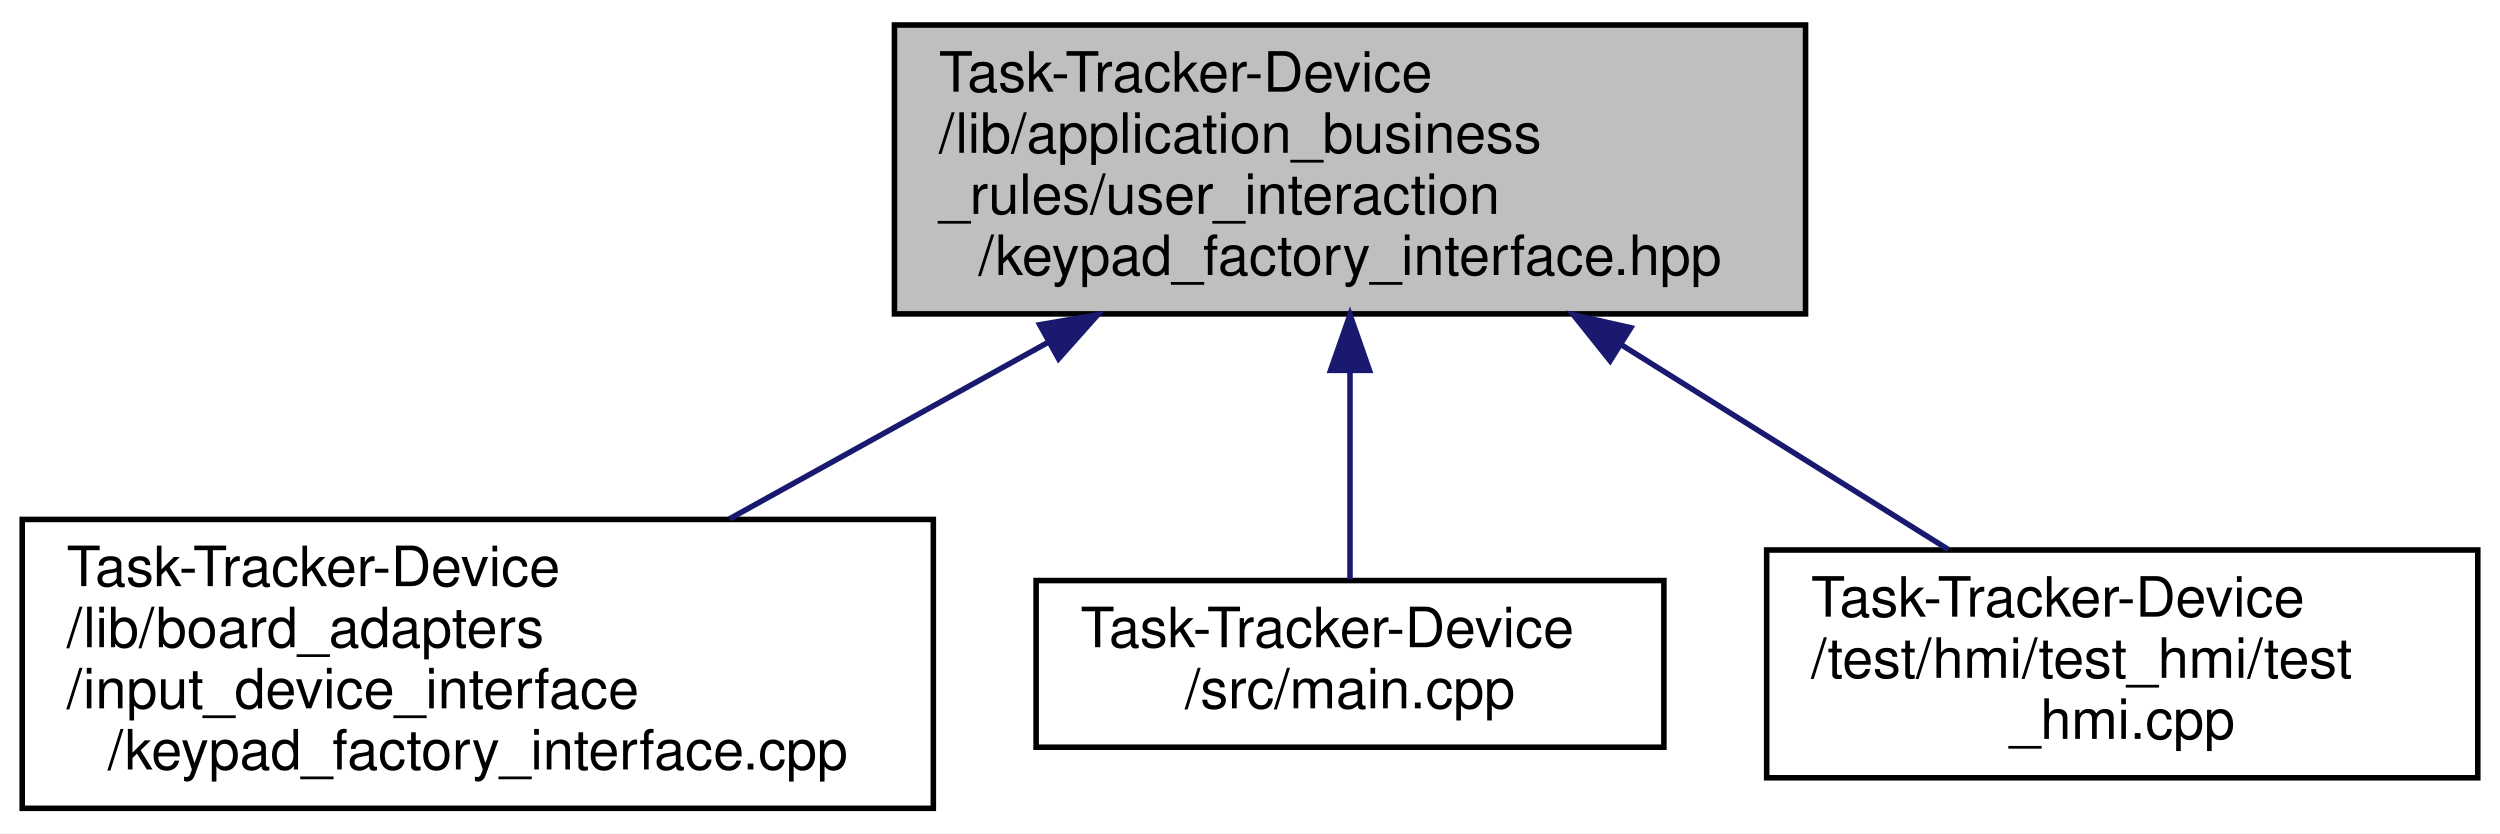
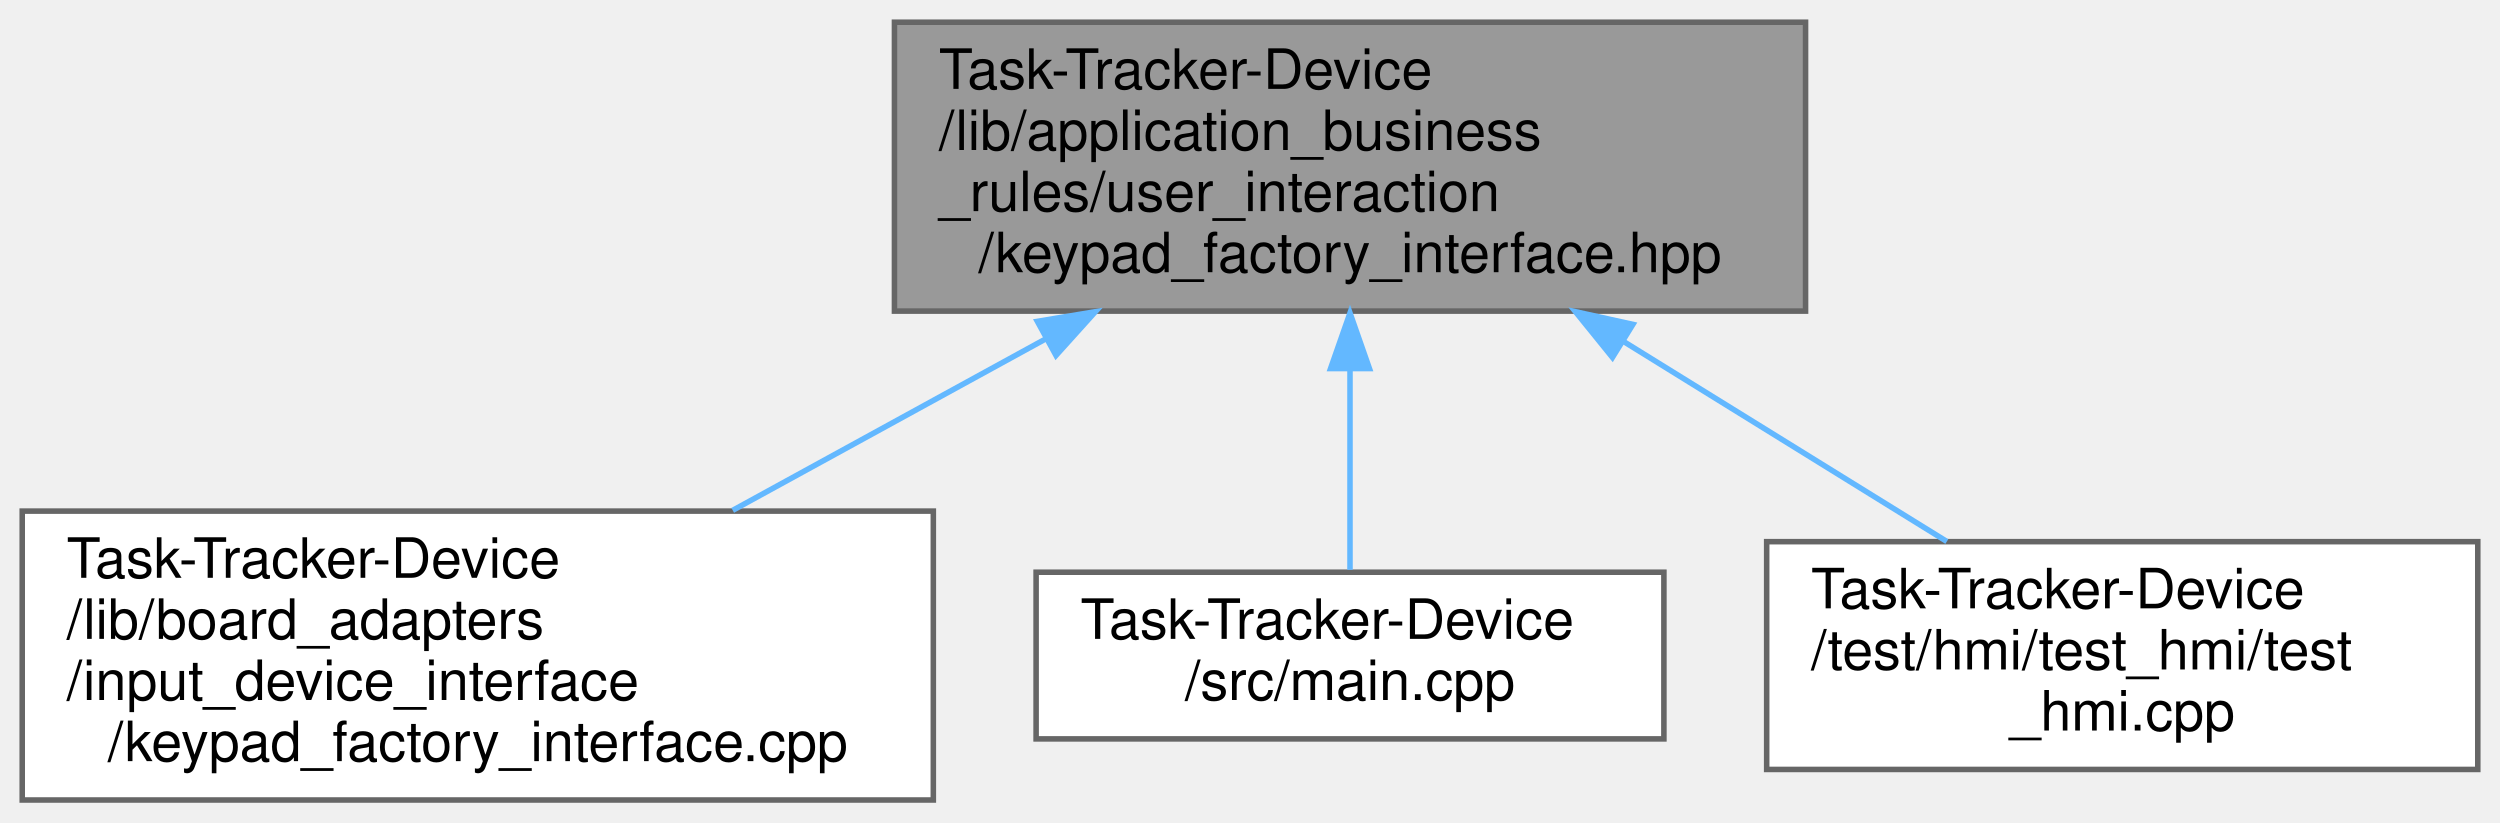
- <svg xmlns="http://www.w3.org/2000/svg" xmlns:xlink="http://www.w3.org/1999/xlink" width="450pt" height="150pt" viewBox="0.00 0.00 450.00 150.00">
-   <g id="graph0" class="graph" transform="scale(1 1) rotate(0) translate(4 146)">
-     <polygon fill="white" stroke="transparent" points="-4,4 -4,-146 446,-146 446,4 -4,4" />
-     <g id="node1" class="node">
-       <g id="a_node1">
+ <svg xmlns="http://www.w3.org/2000/svg" xmlns:xlink="http://www.w3.org/1999/xlink" width="450pt" height="148pt" viewBox="0.00 0.00 450.00 148.00">
+   <g id="graph0" class="graph" transform="scale(1 1) rotate(0) translate(4 144)">
+     <g id="Node000001" class="node">
+       <g id="a_Node000001">
        <a xlink:title="Dependency injection for the keypad.">
-           <polygon fill="#bfbfbf" stroke="black" points="157,-89.5 157,-141.5 321,-141.5 321,-89.5 157,-89.5" />
-           <text text-anchor="start" x="165" y="-129.5" font-family="Helvetica,sans-Serif" font-size="10.00">Task-Tracker-Device</text>
-           <text text-anchor="start" x="165" y="-118.5" font-family="Helvetica,sans-Serif" font-size="10.00">/lib/application_business</text>
-           <text text-anchor="start" x="165" y="-107.5" font-family="Helvetica,sans-Serif" font-size="10.00">_rules/user_interaction</text>
-           <text text-anchor="middle" x="239" y="-96.5" font-family="Helvetica,sans-Serif" font-size="10.00">/keypad_factory_interface.hpp</text>
+           <polygon fill="#999999" stroke="#666666" points="321,-140 157,-140 157,-88 321,-88 321,-140" />
+           <text text-anchor="start" x="165" y="-128" font-family="Helvetica,sans-Serif" font-size="10.00">Task-Tracker-Device</text>
+           <text text-anchor="start" x="165" y="-117" font-family="Helvetica,sans-Serif" font-size="10.00">/lib/application_business</text>
+           <text text-anchor="start" x="165" y="-106" font-family="Helvetica,sans-Serif" font-size="10.00">_rules/user_interaction</text>
+           <text text-anchor="middle" x="239" y="-95" font-family="Helvetica,sans-Serif" font-size="10.00">/keypad_factory_interface.hpp</text>
        </a>
      </g>
    </g>
-     <g id="node2" class="node">
-       <g id="a_node2">
+     <g id="Node000002" class="node">
+       <g id="a_Node000002">
        <a xlink:href="keypad__factory__interface_8cpp.xhtml" target="_top" xlink:title=" ">
-           <polygon fill="white" stroke="black" points="0,-0.5 0,-52.5 164,-52.5 164,-0.5 0,-0.5" />
-           <text text-anchor="start" x="8" y="-40.5" font-family="Helvetica,sans-Serif" font-size="10.00">Task-Tracker-Device</text>
-           <text text-anchor="start" x="8" y="-29.5" font-family="Helvetica,sans-Serif" font-size="10.00">/lib/board_adapters</text>
-           <text text-anchor="start" x="8" y="-18.5" font-family="Helvetica,sans-Serif" font-size="10.00">/input_device_interface</text>
-           <text text-anchor="middle" x="82" y="-7.5" font-family="Helvetica,sans-Serif" font-size="10.00">/keypad_factory_interface.cpp</text>
+           <polygon fill="white" stroke="#666666" points="164,-52 0,-52 0,0 164,0 164,-52" />
+           <text text-anchor="start" x="8" y="-40" font-family="Helvetica,sans-Serif" font-size="10.00">Task-Tracker-Device</text>
+           <text text-anchor="start" x="8" y="-29" font-family="Helvetica,sans-Serif" font-size="10.00">/lib/board_adapters</text>
+           <text text-anchor="start" x="8" y="-18" font-family="Helvetica,sans-Serif" font-size="10.00">/input_device_interface</text>
+           <text text-anchor="middle" x="82" y="-7" font-family="Helvetica,sans-Serif" font-size="10.00">/keypad_factory_interface.cpp</text>
        </a>
      </g>
    </g>
-     <g id="edge1" class="edge">
-       <path fill="none" stroke="midnightblue" d="M184.6,-84.35C165.91,-74 145.2,-62.52 127.31,-52.61" />
-       <polygon fill="midnightblue" stroke="midnightblue" points="183.15,-87.55 193.59,-89.34 186.54,-81.43 183.15,-87.55" />
-     </g>
-     <g id="node3" class="node">
-       <g id="a_node3">
-         <a xlink:href="main_8cpp.xhtml" target="_top" xlink:title=" ">
-           <polygon fill="white" stroke="black" points="182.5,-11.5 182.5,-41.5 295.5,-41.5 295.5,-11.5 182.5,-11.5" />
-           <text text-anchor="start" x="190.5" y="-29.5" font-family="Helvetica,sans-Serif" font-size="10.00">Task-Tracker-Device</text>
-           <text text-anchor="middle" x="239" y="-18.5" font-family="Helvetica,sans-Serif" font-size="10.00">/src/main.cpp</text>
+     <g id="edge1_Node000001_Node000002" class="edge">
+       <g id="a_edge1_Node000001_Node000002">
+         <a xlink:title=" ">
+           <path fill="none" stroke="#63b8ff" d="M184.3,-83.04C165.89,-72.95 145.55,-61.81 127.89,-52.14" />
+           <polygon fill="#63b8ff" stroke="#63b8ff" points="182.72,-86.16 193.17,-87.89 186.08,-80.02 182.72,-86.16" />
        </a>
      </g>
    </g>
-     <g id="edge2" class="edge">
-       <path fill="none" stroke="midnightblue" d="M239,-79.15C239,-66.05 239,-51.93 239,-41.77" />
-       <polygon fill="midnightblue" stroke="midnightblue" points="235.5,-79.34 239,-89.34 242.5,-79.34 235.5,-79.34" />
-     </g>
-     <g id="node4" class="node">
-       <g id="a_node4">
-         <a xlink:href="test__hmi_8cpp.xhtml" target="_top" xlink:title=" ">
-           <polygon fill="white" stroke="black" points="314,-6 314,-47 442,-47 442,-6 314,-6" />
-           <text text-anchor="start" x="322" y="-35" font-family="Helvetica,sans-Serif" font-size="10.00">Task-Tracker-Device</text>
-           <text text-anchor="start" x="322" y="-24" font-family="Helvetica,sans-Serif" font-size="10.00">/test/hmi/test_hmi/test</text>
-           <text text-anchor="middle" x="378" y="-13" font-family="Helvetica,sans-Serif" font-size="10.00">_hmi.cpp</text>
+     <g id="Node000003" class="node">
+       <g id="a_Node000003">
+         <a xlink:href="main_8cpp.xhtml" target="_top" xlink:title=" ">
+           <polygon fill="white" stroke="#666666" points="295.5,-41 182.5,-41 182.5,-11 295.5,-11 295.5,-41" />
+           <text text-anchor="start" x="190.5" y="-29" font-family="Helvetica,sans-Serif" font-size="10.00">Task-Tracker-Device</text>
+           <text text-anchor="middle" x="239" y="-18" font-family="Helvetica,sans-Serif" font-size="10.00">/src/main.cpp</text>
        </a>
      </g>
    </g>
-     <g id="edge3" class="edge">
-       <path fill="none" stroke="midnightblue" d="M287.72,-84.01C307.31,-71.74 329.33,-57.96 346.71,-47.08" />
-       <polygon fill="midnightblue" stroke="midnightblue" points="285.82,-81.06 279.2,-89.34 289.54,-87 285.82,-81.06" />
+     <g id="edge2_Node000001_Node000003" class="edge">
+       <g id="a_edge2_Node000001_Node000003">
+         <a xlink:title=" ">
+           <path fill="none" stroke="#63b8ff" d="M239,-77.37C239,-64.76 239,-51.28 239,-41.44" />
+           <polygon fill="#63b8ff" stroke="#63b8ff" points="235.5,-77.66 239,-87.66 242.5,-77.66 235.5,-77.66" />
+         </a>
+       </g>
+     </g>
+     <g id="Node000004" class="node">
+       <g id="a_Node000004">
+         <a xlink:href="test__hmi_8cpp.xhtml" target="_top" xlink:title=" ">
+           <polygon fill="white" stroke="#666666" points="442,-46.5 314,-46.5 314,-5.5 442,-5.5 442,-46.5" />
+           <text text-anchor="start" x="322" y="-34.5" font-family="Helvetica,sans-Serif" font-size="10.00">Task-Tracker-Device</text>
+           <text text-anchor="start" x="322" y="-23.5" font-family="Helvetica,sans-Serif" font-size="10.00">/test/hmi/test_hmi/test</text>
+           <text text-anchor="middle" x="378" y="-12.5" font-family="Helvetica,sans-Serif" font-size="10.00">_hmi.cpp</text>
+         </a>
+       </g>
+     </g>
+     <g id="edge3_Node000001_Node000004" class="edge">
+       <g id="a_edge3_Node000001_Node000004">
+         <a xlink:title=" ">
+           <path fill="none" stroke="#63b8ff" d="M288.28,-82.51C307.62,-70.54 329.26,-57.16 346.43,-46.53" />
+           <polygon fill="#63b8ff" stroke="#63b8ff" points="286.24,-79.66 279.58,-87.89 289.92,-85.61 286.24,-79.66" />
+         </a>
+       </g>
    </g>
  </g>
</svg>
